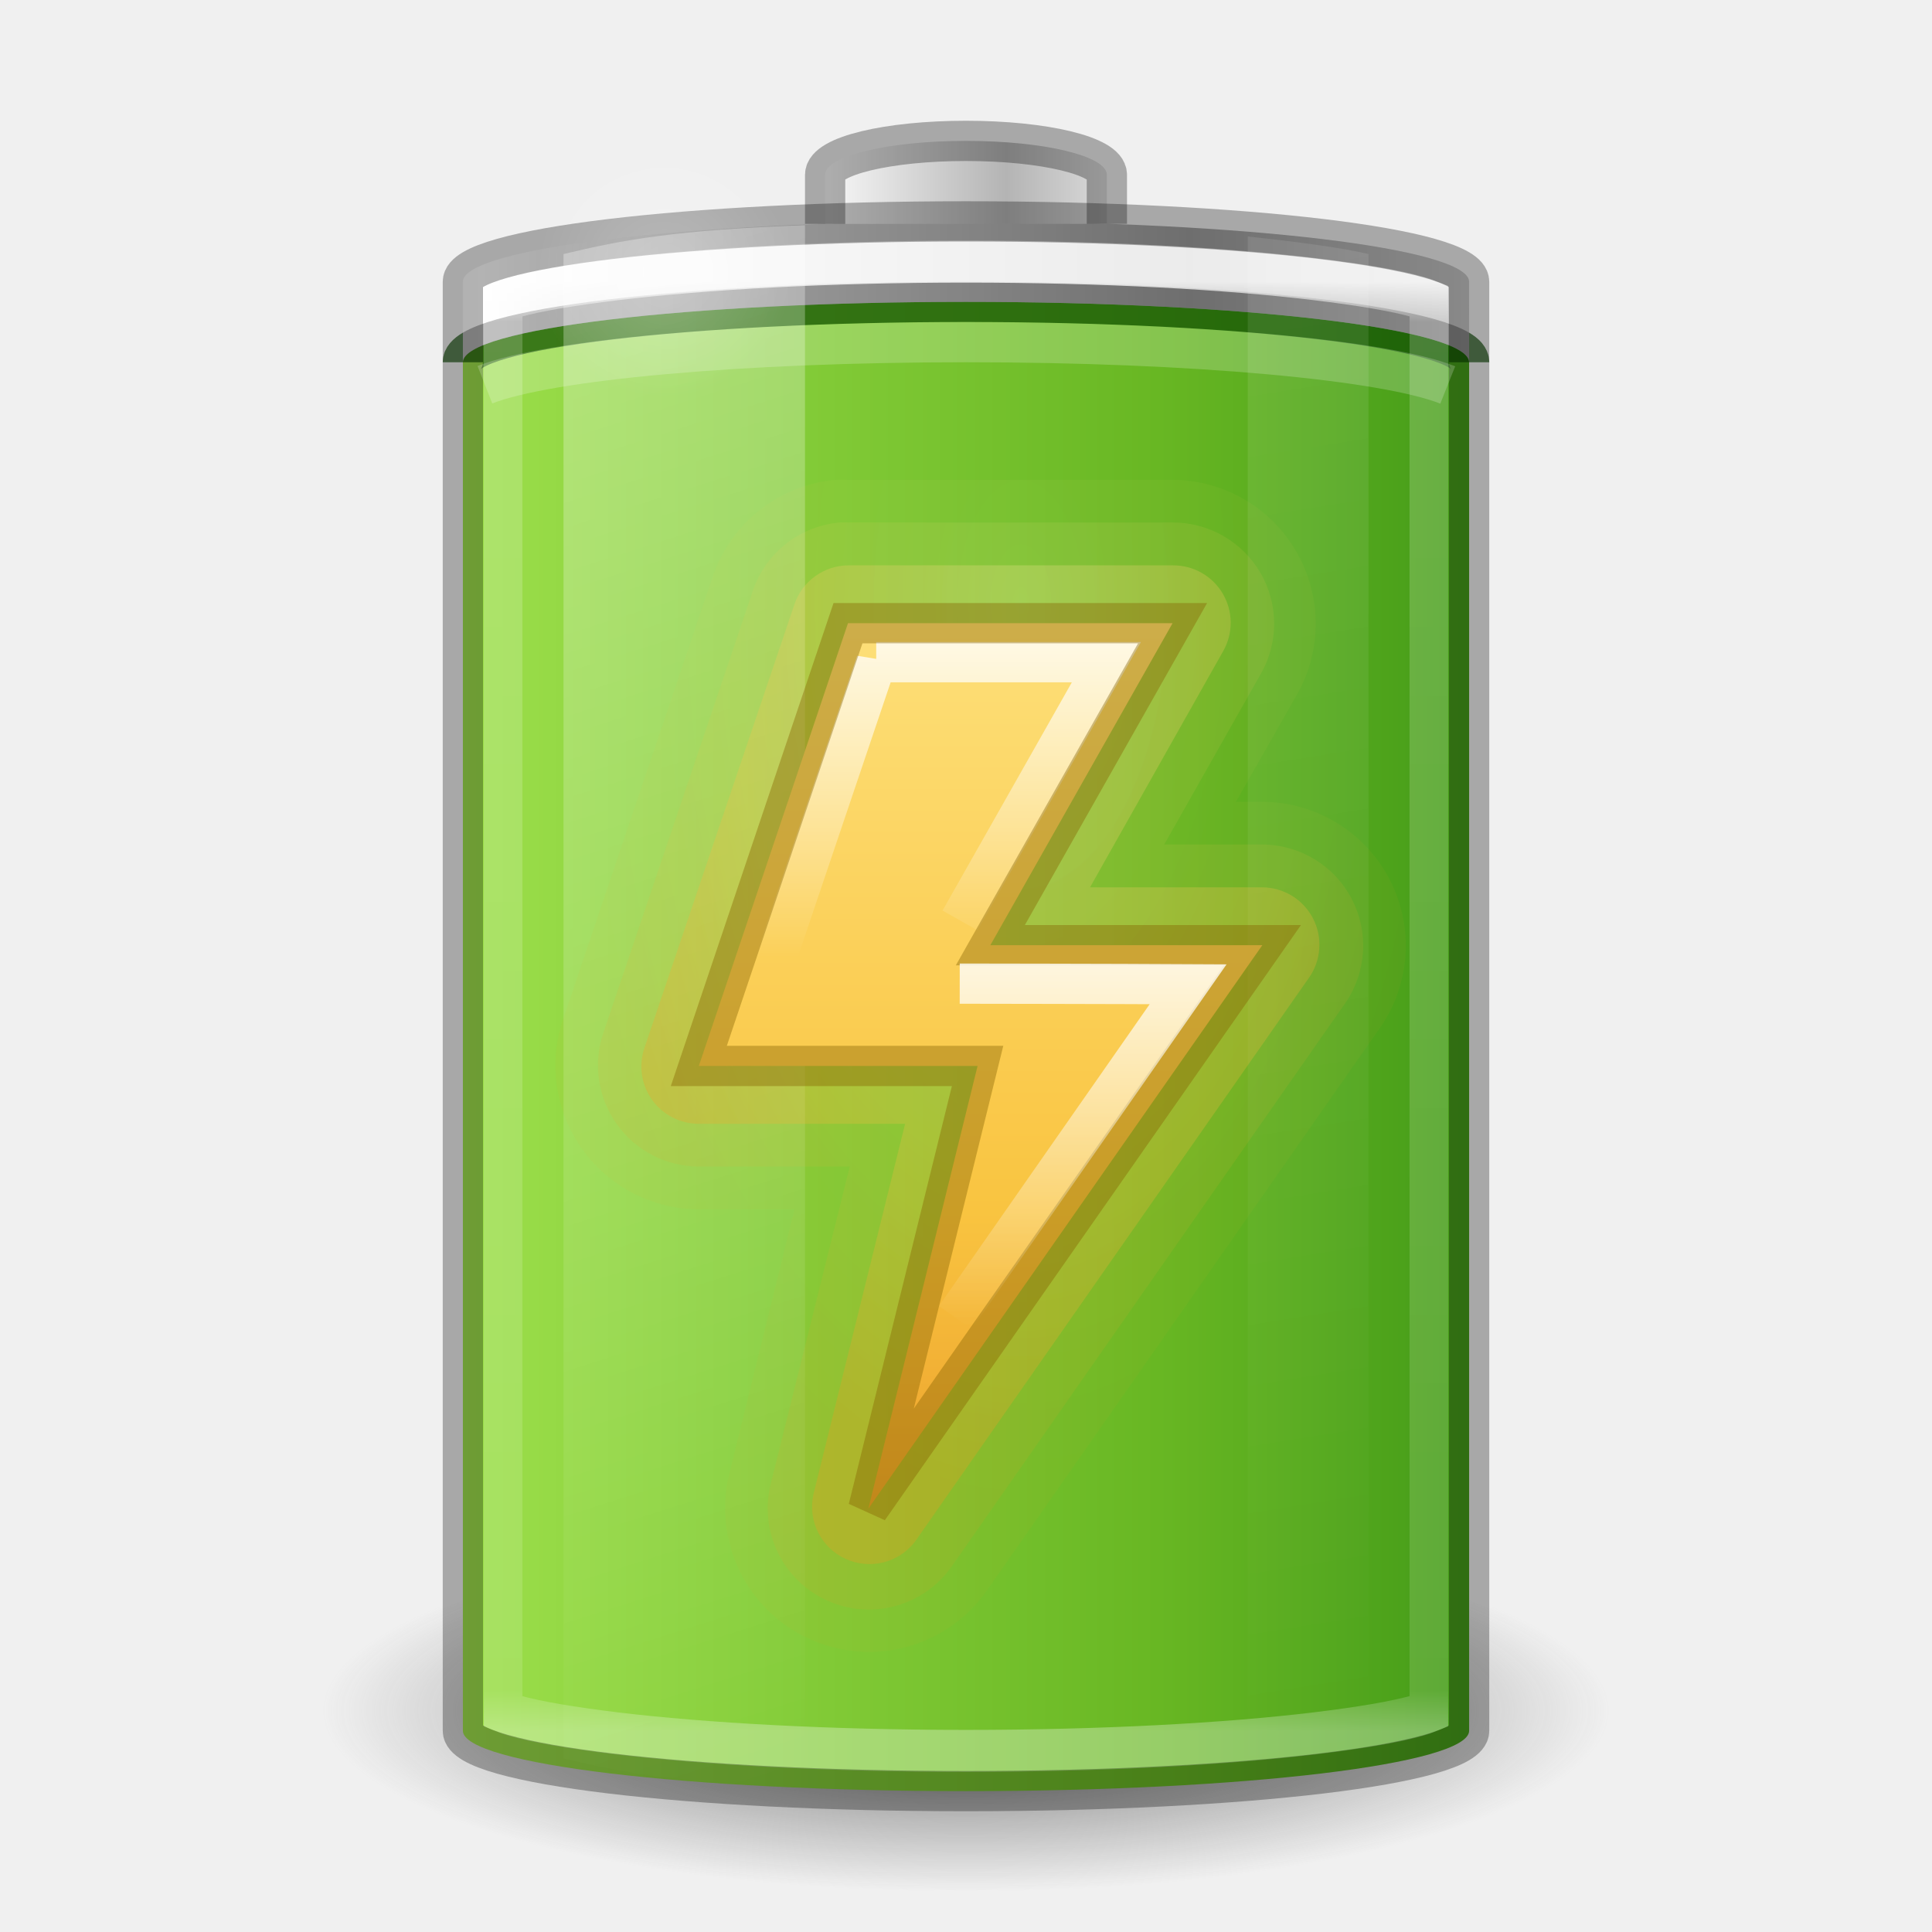
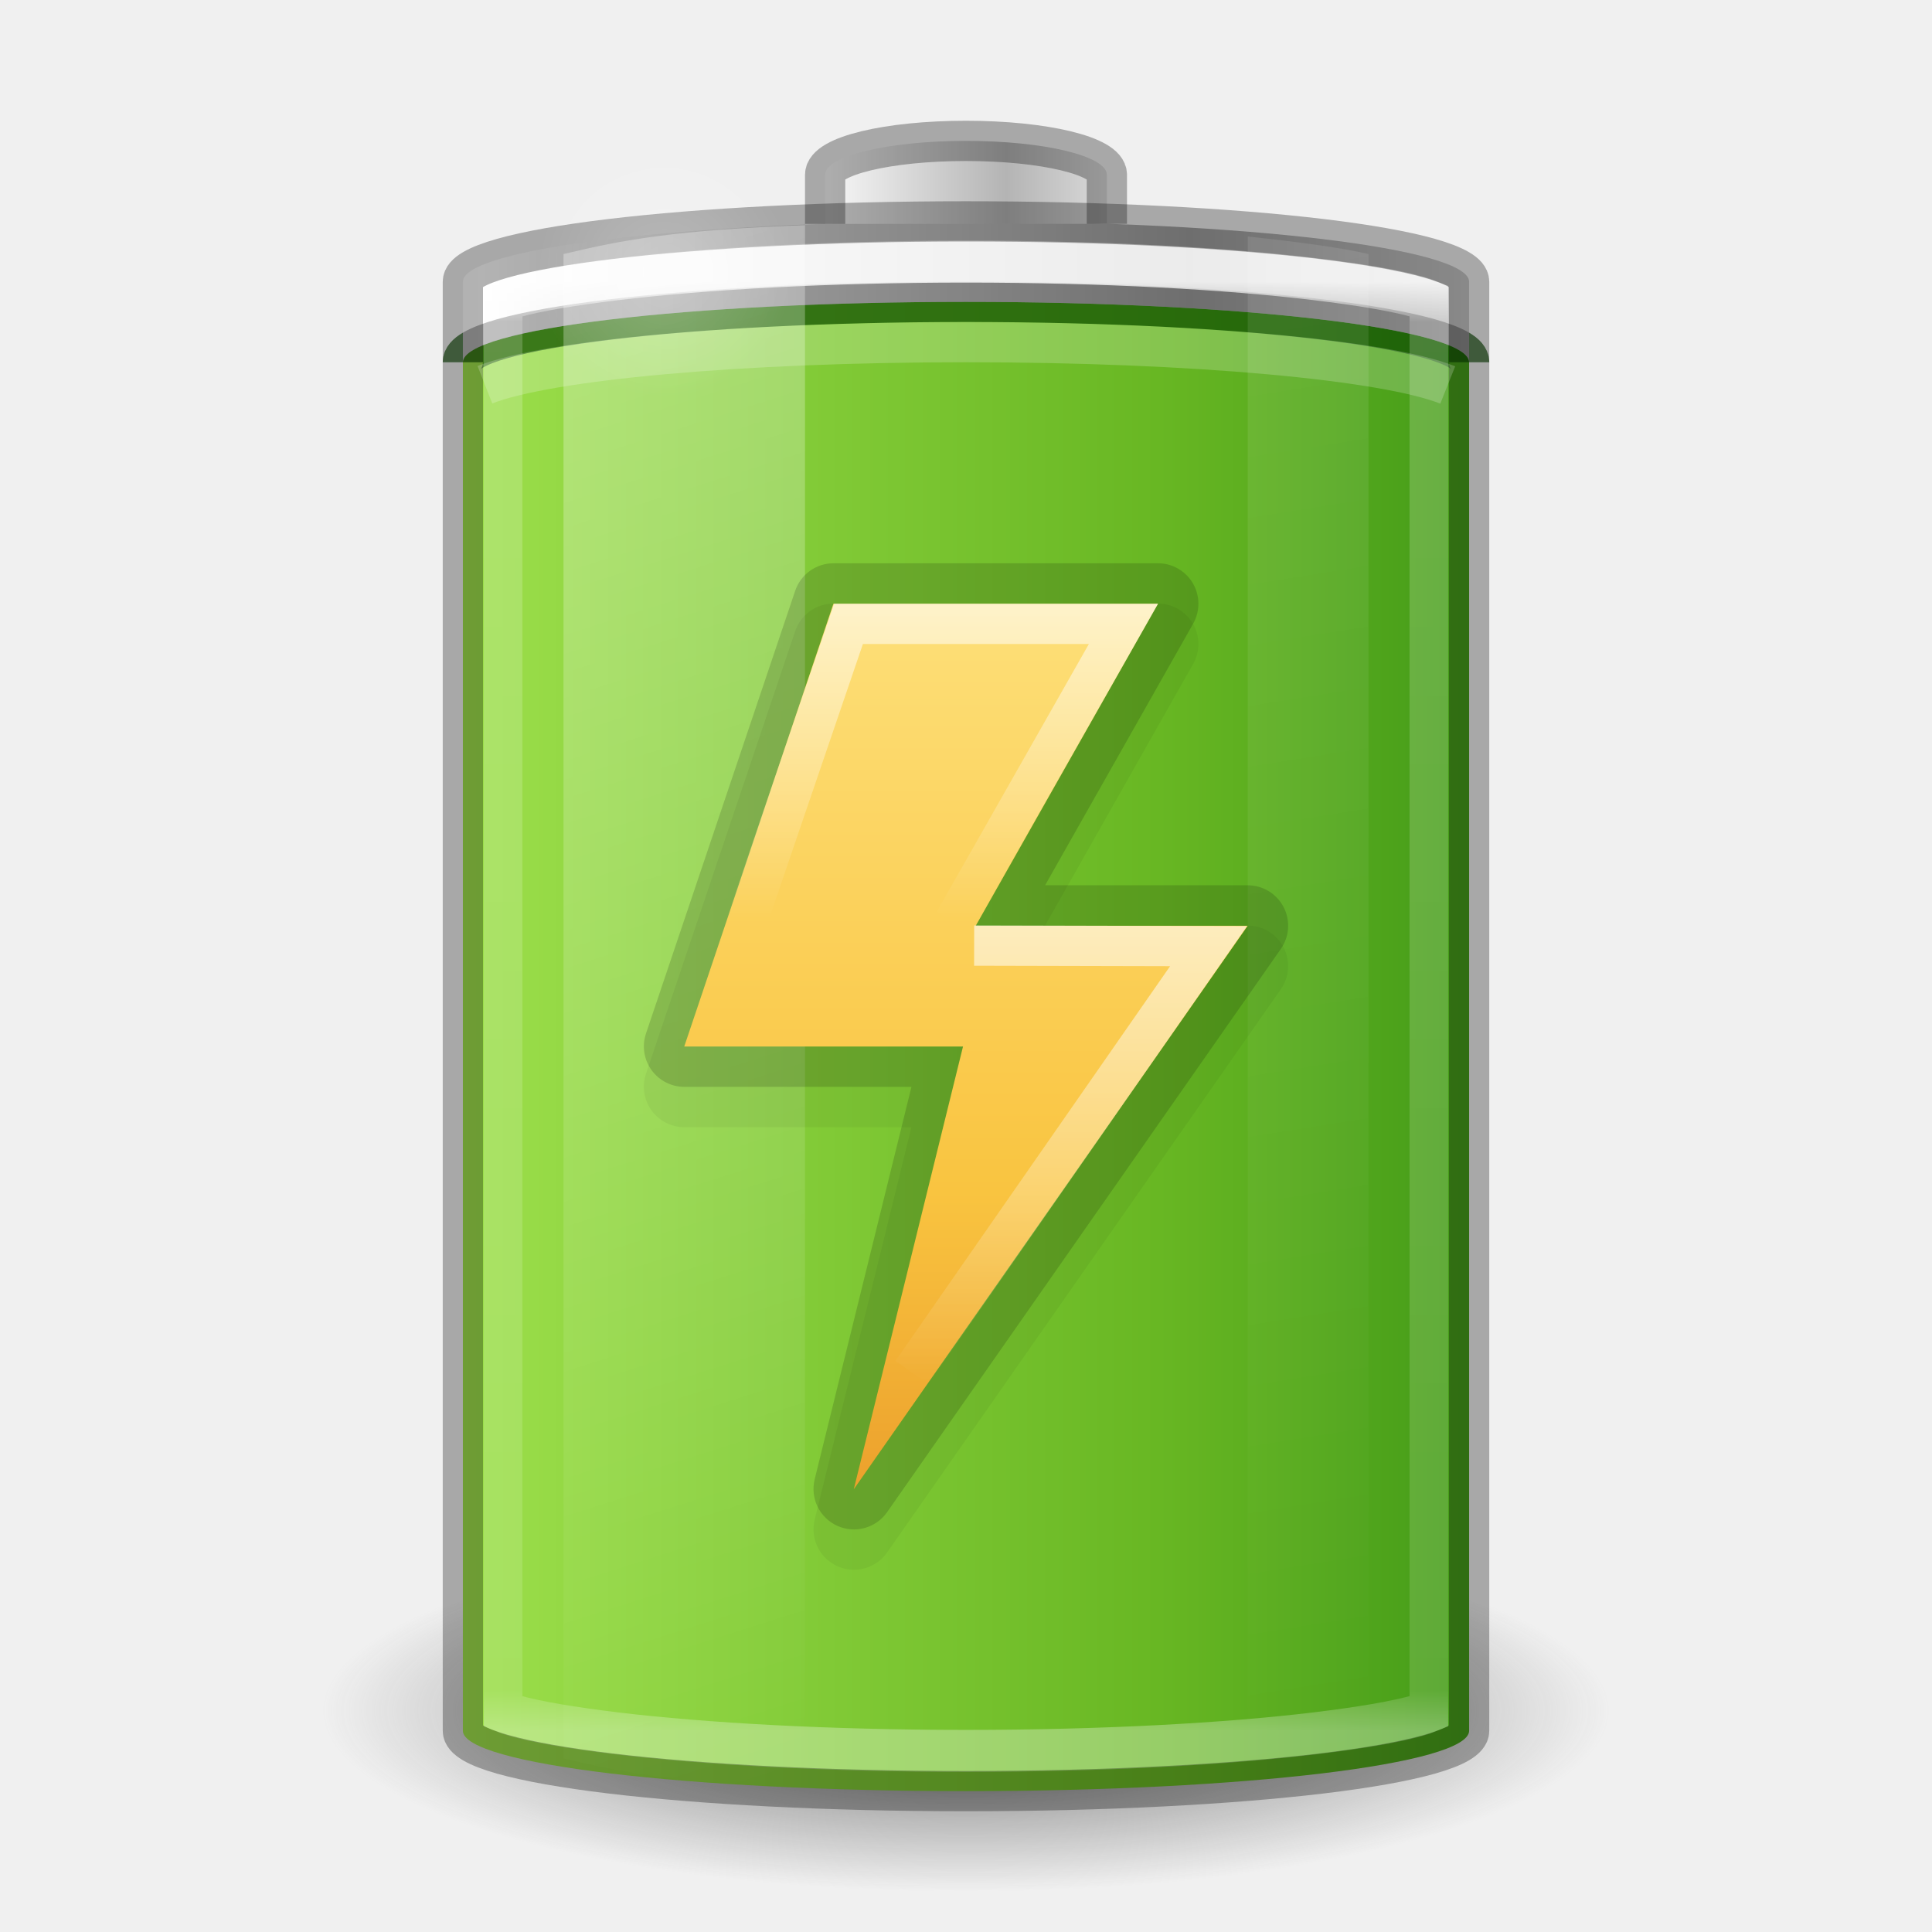
- <svg xmlns="http://www.w3.org/2000/svg" xmlns:xlink="http://www.w3.org/1999/xlink" id="svg2485" height="48" width="48" version="1.0">
+ <svg xmlns="http://www.w3.org/2000/svg" xmlns:xlink="http://www.w3.org/1999/xlink" version="1.0" width="48" height="48" id="svg2485">
  <defs id="defs2487">
    <linearGradient id="linearGradient5126">
-       <stop offset="0" style="stop-color:#ffffff;stop-opacity:1" id="stop5128" />
-       <stop offset="1" style="stop-color:#ffffff;stop-opacity:0" id="stop5130" />
+       <stop id="stop5128" style="stop-color:#ffffff;stop-opacity:1" offset="0" />
+       <stop id="stop5130" style="stop-color:#ffffff;stop-opacity:0" offset="1" />
    </linearGradient>
    <linearGradient id="linearGradient5118">
-       <stop offset="0" style="stop-color:#9d9d9d;stop-opacity:1" id="stop5120" />
-       <stop offset="1" style="stop-color:#ffffff;stop-opacity:1" id="stop5122" />
+       <stop id="stop5120" style="stop-color:#9d9d9d;stop-opacity:1" offset="0" />
+       <stop id="stop5122" style="stop-color:#ffffff;stop-opacity:1" offset="1" />
    </linearGradient>
    <linearGradient id="linearGradient4762">
-       <stop offset="0" style="stop-color:#ffffff;stop-opacity:1" id="stop4764" />
-       <stop offset="0.028" style="stop-color:#ffffff;stop-opacity:0.235" id="stop4766" />
-       <stop offset="0.972" style="stop-color:#ffffff;stop-opacity:0.157" id="stop4768" />
-       <stop offset="1" style="stop-color:#ffffff;stop-opacity:0.392" id="stop4770" />
+       <stop id="stop4764" style="stop-color:#ffffff;stop-opacity:1" offset="0" />
+       <stop id="stop4766" style="stop-color:#ffffff;stop-opacity:0.235" offset="0.028" />
+       <stop id="stop4768" style="stop-color:#ffffff;stop-opacity:0.157" offset="0.972" />
+       <stop id="stop4770" style="stop-color:#ffffff;stop-opacity:0.392" offset="1" />
    </linearGradient>
-     <linearGradient gradientTransform="matrix(0.9259259,0,0,1.947368,1.777778,-42.1579)" gradientUnits="userSpaceOnUse" xlink:href="#linearGradient4223" id="linearGradient4393" y2="35" x2="46.68" y1="35" x1="-5.001" />
+     <linearGradient x1="-5.001" y1="35" x2="46.68" y2="35" id="linearGradient4393" xlink:href="#linearGradient4223" gradientUnits="userSpaceOnUse" gradientTransform="matrix(0.9259259,0,0,1.947368,1.777778,-42.1579)" />
    <linearGradient id="linearGradient3254-3-182-8-5">
-       <stop offset="0" style="stop-color:#ffffff;stop-opacity:1" id="stop4663-8-7" />
-       <stop offset="1" style="stop-color:#ffffff;stop-opacity:0" id="stop4665-7-6" />
+       <stop id="stop4663-8-7" style="stop-color:#ffffff;stop-opacity:1" offset="0" />
+       <stop id="stop4665-7-6" style="stop-color:#ffffff;stop-opacity:0" offset="1" />
    </linearGradient>
-     <linearGradient gradientUnits="userSpaceOnUse" xlink:href="#linearGradient4762" id="linearGradient4760" y2="43" x2="30" y1="7" x1="30" />
-     <linearGradient spreadMethod="reflect" gradientTransform="matrix(0.1783638,0,0,0.1558618,28.64696,19.50942)" gradientUnits="userSpaceOnUse" xlink:href="#linearGradient2793-2-0-669-94-2" id="linearGradient3457-7-6" y2="-93.092" x2="-48.479" y1="-93.092" x1="-20.447" />
+     <linearGradient x1="30" y1="7" x2="30" y2="43" id="linearGradient4760" xlink:href="#linearGradient4762" gradientUnits="userSpaceOnUse" />
+     <linearGradient x1="-20.447" y1="-93.092" x2="-48.479" y2="-93.092" id="linearGradient3457-7-6" xlink:href="#linearGradient2793-2-0-669-94-2" gradientUnits="userSpaceOnUse" gradientTransform="matrix(0.1783638,0,0,0.1558618,28.64696,19.50942)" spreadMethod="reflect" />
    <linearGradient id="linearGradient2793-2-0-669-94-2">
-       <stop offset="0" style="stop-color:#b4b4b4;stop-opacity:1" id="stop4681-3-1" />
-       <stop offset="1" style="stop-color:#ffffff;stop-opacity:1" id="stop4683-67-4" />
+       <stop id="stop4681-3-1" style="stop-color:#b4b4b4;stop-opacity:1" offset="0" />
+       <stop id="stop4683-67-4" style="stop-color:#ffffff;stop-opacity:1" offset="1" />
    </linearGradient>
-     <linearGradient spreadMethod="reflect" gradientTransform="matrix(0.6142531,0,0,0.1558618,40.07214,19.73249)" gradientUnits="userSpaceOnUse" xlink:href="#linearGradient5118" id="linearGradient5066-8" y2="-93.092" x2="-45.762" y1="-93.092" x1="-17.121" />
-     <radialGradient gradientTransform="matrix(1,0,0,0.4285714,0,4.285714)" gradientUnits="userSpaceOnUse" xlink:href="#linearGradient5126" id="radialGradient5132" fy="7.5" fx="16.5" r="3.5" cy="7.5" cx="16.5" />
+     <linearGradient x1="-17.121" y1="-93.092" x2="-45.762" y2="-93.092" id="linearGradient5066-8" xlink:href="#linearGradient5118" gradientUnits="userSpaceOnUse" gradientTransform="matrix(0.6142531,0,0,0.1558618,40.07214,19.73249)" spreadMethod="reflect" />
+     <radialGradient cx="16.5" cy="7.5" r="3.5" fx="16.5" fy="7.5" id="radialGradient5132" xlink:href="#linearGradient5126" gradientUnits="userSpaceOnUse" gradientTransform="matrix(1,0,0,0.4285714,0,4.285714)" />
    <linearGradient id="linearGradient3820-7-2-1-2-6">
-       <stop offset="0" style="stop-color:#3d3d3d;stop-opacity:1" id="stop3822-2-6-3-3-7" />
-       <stop offset="0.5" style="stop-color:#686868;stop-opacity:0.498" id="stop3864-8-7-7-9-1" />
-       <stop offset="1" style="stop-color:#686868;stop-opacity:0" id="stop3824-1-2-5-0-3" />
+       <stop id="stop3822-2-6-3-3-7" style="stop-color:#3d3d3d;stop-opacity:1" offset="0" />
+       <stop id="stop3864-8-7-7-9-1" style="stop-color:#686868;stop-opacity:0.498" offset="0.5" />
+       <stop id="stop3824-1-2-5-0-3" style="stop-color:#686868;stop-opacity:0" offset="1" />
    </linearGradient>
-     <radialGradient gradientTransform="matrix(0.2549024,0,0,0.07169133,-1.275361,29.15319)" gradientUnits="userSpaceOnUse" xlink:href="#linearGradient3820-7-2-1-2-6" id="radialGradient5362" fy="186.171" fx="99.157" r="62.769" cy="186.171" cx="99.157" />
-     <linearGradient gradientTransform="matrix(1.466666,0,0,2.081161,-6.066655,-30.33387)" gradientUnits="userSpaceOnUse" xlink:href="#linearGradient3254-3-182-8-5" id="linearGradient5508" y2="35.717" x2="17.773" y1="17.458" x1="13.682" />
-     <linearGradient gradientTransform="matrix(1.466666,0,0,2.081161,-6.066655,-30.33387)" gradientUnits="userSpaceOnUse" xlink:href="#linearGradient3254-3-182-8-5" id="linearGradient5510" y2="35.717" x2="27.318" y1="17.458" x1="25.273" />
+     <radialGradient cx="99.157" cy="186.171" r="62.769" fx="99.157" fy="186.171" id="radialGradient5362" xlink:href="#linearGradient3820-7-2-1-2-6" gradientUnits="userSpaceOnUse" gradientTransform="matrix(0.2549024,0,0,0.07169133,-1.275361,29.15319)" />
+     <linearGradient x1="13.682" y1="17.458" x2="17.773" y2="35.717" id="linearGradient5508" xlink:href="#linearGradient3254-3-182-8-5" gradientUnits="userSpaceOnUse" gradientTransform="matrix(1.466666,0,0,2.081161,-6.066655,-30.33387)" />
+     <linearGradient x1="25.273" y1="17.458" x2="27.318" y2="35.717" id="linearGradient5510" xlink:href="#linearGradient3254-3-182-8-5" gradientUnits="userSpaceOnUse" gradientTransform="matrix(1.466666,0,0,2.081161,-6.066655,-30.33387)" />
    <linearGradient id="linearGradient4223">
-       <stop offset="0" style="stop-color:#cdf87e;stop-opacity:1" id="stop4225" />
-       <stop offset="0.262" style="stop-color:#a2e34f;stop-opacity:1" id="stop4227" />
-       <stop offset="0.661" style="stop-color:#68b723;stop-opacity:1" id="stop4229" />
-       <stop offset="1" style="stop-color:#1d7e0d;stop-opacity:1" id="stop4231" />
+       <stop id="stop4225" style="stop-color:#cdf87e;stop-opacity:1" offset="0" />
+       <stop id="stop4227" style="stop-color:#a2e34f;stop-opacity:1" offset="0.262" />
+       <stop id="stop4229" style="stop-color:#68b723;stop-opacity:1" offset="0.661" />
+       <stop id="stop4231" style="stop-color:#1d7e0d;stop-opacity:1" offset="1" />
    </linearGradient>
    <linearGradient id="linearGradient3846-7">
-       <stop id="stop3848-7" style="stop-color:#fff3cb;stop-opacity:1" offset="0" />
-       <stop id="stop3850-5" style="stop-color:#fdde76;stop-opacity:1" offset="0.262" />
-       <stop id="stop3852-9" style="stop-color:#f9c440;stop-opacity:1" offset="0.661" />
-       <stop id="stop3854-2" style="stop-color:#e48b20;stop-opacity:1" offset="1" />
+       <stop offset="0" style="stop-color:#fff3cb;stop-opacity:1" id="stop3848-7" />
+       <stop offset="0.262" style="stop-color:#fdde76;stop-opacity:1" id="stop3850-5" />
+       <stop offset="0.661" style="stop-color:#f9c440;stop-opacity:1" id="stop3852-9" />
+       <stop offset="1" style="stop-color:#e48b20;stop-opacity:1" id="stop3854-2" />
    </linearGradient>
-     <linearGradient id="linearGradient3690">
-       <stop id="stop3692" style="stop-color:#ffeb9f;stop-opacity:1" offset="0" />
-       <stop id="stop3694" style="stop-color:#ffd57e;stop-opacity:1" offset="0.262" />
-       <stop id="stop3696" style="stop-color:#ffbc43;stop-opacity:1" offset="0.661" />
-       <stop id="stop3698" style="stop-color:#ff921a;stop-opacity:1" offset="1" />
-     </linearGradient>
-     <radialGradient cx="25" cy="12" r="7.5" fx="25" fy="12" id="radialGradient5244" xlink:href="#linearGradient3690" gradientUnits="userSpaceOnUse" gradientTransform="matrix(0,2.975533,-1.533333,0,43.76274,-59.40485)" />
-     <radialGradient cx="25" cy="12" r="7.5" fx="25" fy="12" id="radialGradient5263" xlink:href="#linearGradient3690" gradientUnits="userSpaceOnUse" gradientTransform="matrix(0,2.975533,-1.533333,0,43.76274,-59.40485)" />
-     <radialGradient cx="25" cy="12" r="7.5" fx="25" fy="12" id="radialGradient5303" xlink:href="#linearGradient3690" gradientUnits="userSpaceOnUse" gradientTransform="matrix(0,2.975533,-1.533333,0,43.76274,-59.40485)" />
-     <linearGradient x1="27" y1="9" x2="27" y2="16.787" id="linearGradient3089" xlink:href="#linearGradient5126" gradientUnits="userSpaceOnUse" gradientTransform="translate(0.3627353,6.983475)" />
-     <linearGradient x1="-109.561" y1="-13.931" x2="-109.561" y2="55.342" id="linearGradient3133-5" xlink:href="#linearGradient3846-7" gradientUnits="userSpaceOnUse" gradientTransform="matrix(0.507041,0,0,0.5065111,78.89495,13.96944)" />
-     <linearGradient x1="27" y1="17.058" x2="27" y2="25.957" id="linearGradient3089-4" xlink:href="#linearGradient5126" gradientUnits="userSpaceOnUse" gradientTransform="translate(0.362736,6.983475)" />
+     <linearGradient gradientTransform="translate(-0.2500305,6.017518)" gradientUnits="userSpaceOnUse" xlink:href="#linearGradient5126" id="linearGradient3089" y2="16.787" x2="27" y1="9" x1="27" />
+     <linearGradient gradientTransform="matrix(0.507041,0,0,0.5065111,78.58857,13.48007)" gradientUnits="userSpaceOnUse" xlink:href="#linearGradient3846-7" id="linearGradient3133-5" y2="55.342" x2="-109.561" y1="-13.931" x1="-109.561" />
+     <linearGradient gradientTransform="translate(0.9074174,5.983475)" gradientUnits="userSpaceOnUse" xlink:href="#linearGradient5126" id="linearGradient3089-4" y2="28.377" x2="27" y1="17.058" x1="27" />
  </defs>
-   <path style="fill:url(#radialGradient5362);fill-opacity:1;stroke:none" id="path3818-0-5" d="M 40,42.5 A 16,4.5 0 0 1 8,42.5 16,4.5 0 1 1 40,42.5 z" />
-   <rect style="color:#000000;fill:url(#linearGradient4393);fill-opacity:1;fill-rule:nonzero;stroke:none;stroke-width:1;marker:none;visibility:visible;display:inline;overflow:visible;enable-background:accumulate" id="rect3268-0-1" y="7.5" x="11.5" ry="1.5" rx="13.5" height="37" width="25" />
-   <path style="opacity:0.5;color:#000000;fill:none;stroke:#0f7d00;stroke-width:1;stroke-linecap:butt;stroke-linejoin:round;stroke-miterlimit:4;stroke-opacity:1;stroke-dasharray:none;stroke-dashoffset:0;marker:none;visibility:visible;display:inline;overflow:visible;enable-background:accumulate" id="rect3268-0" d="M 36.5,9 C 36.5,8.169 30.925,7.5 24,7.5 17.075,7.5 11.5,8.169 11.5,9" />
-   <path style="color:#000000;fill:url(#linearGradient5066-8);fill-opacity:1;fill-rule:nonzero;stroke:none;stroke-width:1;marker:none;visibility:visible;display:inline;overflow:visible;enable-background:accumulate" id="rect3268-6-4" d="M 24,5.5 C 17.075,5.5 11.5,6.169 11.5,7 l 0,2 c 0,-0.831 5.575,-1.5 12.5,-1.5 6.925,0 12.5,0.669 12.5,1.5 l 0,-2 C 36.5,6.169 30.925,5.5 24,5.5 z" />
-   <path style="opacity:0.3;color:#000000;fill:none;stroke:#000000;stroke-width:1;stroke-linecap:butt;stroke-linejoin:miter;stroke-miterlimit:7;stroke-opacity:1;stroke-dasharray:none;stroke-dashoffset:0;marker:none;visibility:visible;display:block;overflow:visible;enable-background:accumulate" id="rect3268-6" d="M 11.5,9 C 11.5,8.169 17.075,7.5 24,7.5 30.925,7.5 36.5,8.169 36.5,9" />
-   <path style="color:#000000;fill:url(#linearGradient3457-7-6);fill-opacity:1;fill-rule:nonzero;stroke:none;stroke-width:1;marker:none;visibility:visible;display:inline;overflow:visible;enable-background:accumulate" id="rect3268-3-9" d="m 27.5,5.562 0,-1.219 C 27.5,3.875 25.939,3.5 24,3.5 c -1.939,0 -3.5,0.375 -3.5,0.844 l 0,1.219" />
-   <path style="opacity:0.3;color:#000000;fill:none;stroke:#000000;stroke-width:1;stroke-linecap:butt;stroke-linejoin:miter;stroke-miterlimit:7;stroke-opacity:1;stroke-dasharray:none;stroke-dashoffset:0;marker:none;visibility:visible;display:block;overflow:visible;enable-background:accumulate" id="rect3268-3" d="m 27.5,5.562 0,-1.219 C 27.5,3.875 25.939,3.5 24,3.5 c -1.939,0 -3.5,0.375 -3.5,0.844 l 0,1.219" />
-   <path style="opacity:0.8;color:#000000;fill:none;stroke:url(#linearGradient4760);stroke-width:1.043;stroke-linecap:butt;stroke-linejoin:miter;stroke-miterlimit:7;stroke-opacity:1;stroke-dasharray:none;stroke-dashoffset:0;marker:none;visibility:visible;display:block;overflow:visible;enable-background:accumulate" id="path4752" transform="matrix(0.92,0,0,1,1.92,0)" d="m 24,6.5 c -3.71,0 -7.053,0.173 -9.438,0.438 -1.192,0.132 -2.155,0.281 -2.75,0.438 -0.164,0.043 -0.213,0.057 -0.312,0.094 l 0,35.062 c 0.099,0.037 0.149,0.051 0.312,0.094 0.595,0.157 1.558,0.305 2.75,0.438 C 16.947,43.327 20.29,43.5 24,43.5 c 3.71,0 7.053,-0.173 9.438,-0.438 1.192,-0.132 2.155,-0.281 2.75,-0.438 0.164,-0.043 0.213,-0.057 0.312,-0.094 l 0,-35.062 C 36.401,7.432 36.351,7.418 36.188,7.375 35.593,7.218 34.63,7.07 33.438,6.938 31.053,6.673 27.71,6.5 24,6.5 z" />
-   <rect style="opacity:0.3;color:#000000;fill:none;stroke:#000000;stroke-width:1;stroke-linecap:butt;stroke-linejoin:miter;stroke-miterlimit:7;stroke-opacity:1;stroke-dasharray:none;stroke-dashoffset:0;marker:none;visibility:visible;display:block;overflow:visible;enable-background:accumulate" id="rect3268" y="5.5" x="11.5" ry="1.5" rx="13.5" height="39" width="25" />
-   <path style="opacity:0.3;fill:url(#linearGradient5508);fill-opacity:1;fill-rule:nonzero;stroke:none;stroke-width:1;marker:none;visibility:visible;display:inline;overflow:visible" id="path5194" d="M 20,5.594 C 16.787,5.715 15.493,5.954 14,6.312 l 0,37.375 c 1.493,0.358 2.787,0.598 6,0.719 z" />
-   <path style="opacity:0.1;fill:url(#linearGradient5510);fill-opacity:1;fill-rule:nonzero;stroke:none;stroke-width:1;marker:none;visibility:visible;display:inline;overflow:visible" id="rect3244" d="m 31,5.875 0,38.25 c 1.137,-0.124 2.304,-0.27 3,-0.438 L 34,6.312 C 33.304,6.145 32.137,5.999 31,5.875 z" />
-   <path style="opacity:0.2;color:#000000;fill:url(#radialGradient5132);fill-opacity:1;fill-rule:nonzero;stroke:none;stroke-width:1;marker:none;visibility:visible;display:inline;overflow:visible;enable-background:accumulate" id="path5124" transform="matrix(0.9086582,0,0,2.065656,1.507141,-8.738375)" d="m 20,7.5 a 3.5,1.5 0 1 1 -7,0 3.5,1.5 0 1 1 7,0 z" />
-   <path style="opacity:0.2;color:#000000;fill:none;stroke:#ffffff;stroke-width:1;stroke-linecap:butt;stroke-linejoin:miter;stroke-miterlimit:7;stroke-opacity:1;stroke-dasharray:none;stroke-dashoffset:0;marker:none;visibility:visible;display:block;overflow:visible;enable-background:accumulate" id="rect3268-0-7" d="M 35.969,9.564 C 34.421,8.947 29.662,8.5 24,8.5 18.357,8.5 13.611,8.944 12.047,9.558" />
-   <path style="display:inline;opacity:0.05;fill:url(#radialGradient5303);fill-opacity:1;stroke:none;enable-background:new" id="path5242-3-5" d="m 20.738,11.921 a 3.574,3.574 0 0 0 -3.031,2.406 l -3.719,11 a 3.574,3.574 0 0 0 3.375,4.719 l 2.375,0 -1.625,6.594 a 3.574,3.574 0 0 0 6.406,2.875 l 9.781,-14 a 3.574,3.574 0 0 0 -2.938,-5.594 l -0.656,0 1.531,-2.688 a 3.574,3.574 0 0 0 -3.094,-5.312 l -8.062,0 a 3.574,3.574 0 0 0 -0.344,0 z" />
-   <path style="display:inline;opacity:0.1;fill:url(#radialGradient5263);fill-opacity:1;stroke:none;enable-background:new" id="path5242-3" d="m 20.831,12.983 a 2.513,2.513 0 0 0 -2.125,1.688 l -3.719,11 a 2.513,2.513 0 0 0 2.375,3.312 l 3.75,0 -1.969,7.906 a 2.513,2.513 0 0 0 4.5,2.031 l 9.781,-14 a 2.513,2.513 0 0 0 -2.062,-3.938 l -2.438,0 2.406,-4.25 a 2.513,2.513 0 0 0 -2.188,-3.75 l -8.062,0 a 2.513,2.513 0 0 0 -0.25,0 z" />
-   <path style="display:inline;opacity:0.25;fill:url(#radialGradient5244);fill-opacity:1;stroke:none;enable-background:new" id="path5242" d="m 21.081,14.046 a 1.426,1.426 0 0 0 -1.344,0.969 l -3.719,11 a 1.426,1.426 0 0 0 1.344,1.906 l 5.125,0 -2.281,9.219 a 1.426,1.426 0 0 0 2.531,1.156 l 9.781,-14 a 1.426,1.426 0 0 0 -1.156,-2.25 l -4.281,0 3.312,-5.875 a 1.426,1.426 0 0 0 -1.25,-2.125 l -8.062,0 z" />
-   <path style="display:inline;fill:url(#linearGradient3133-5);fill-opacity:1;stroke:none;stroke-linejoin:miter;stroke-opacity:1;enable-background:accumulate;color:#000000;clip-rule:nonzero;overflow:visible;visibility:visible;opacity:1;isolation:auto;mix-blend-mode:normal;color-interpolation:sRGB;color-interpolation-filters:linearRGB;solid-color:#000000;solid-opacity:1;fill-rule:nonzero;stroke-width:1;stroke-linecap:butt;stroke-miterlimit:4;stroke-dasharray:none;stroke-dashoffset:0;filter-blend-mode:normal;filter-gaussianBlur-deviation:0;color-rendering:auto;image-rendering:auto;shape-rendering:auto;text-rendering:auto" id="path2911-1" d="m 29.132,15.483 -4.527,8 6.757,0 -9.788,14 2.714,-11 -6.926,0 3.706,-11 8.063,0 0,0 z" />
-   <path style="display:inline;opacity:0.8;fill:none;stroke:url(#linearGradient3089);stroke-linejoin:miter;stroke-opacity:1;enable-background:new" id="path4162" d="m 23.852,22.869 3.636,-6.417 -5.719,0 0,-4.6e-5 -3.062,9.062" />
-   <path style="display:inline;fill:none;fill-opacity:1;stroke:#846200;stroke-linejoin:miter;stroke-opacity:1;enable-background:accumulate;color:#000000;clip-rule:nonzero;overflow:visible;visibility:visible;opacity:0.4;isolation:auto;mix-blend-mode:normal;color-interpolation:sRGB;color-interpolation-filters:linearRGB;solid-color:#000000;solid-opacity:1;fill-rule:nonzero;stroke-width:1;stroke-linecap:butt;stroke-miterlimit:4;stroke-dasharray:none;stroke-dashoffset:0;filter-blend-mode:normal;filter-gaussianBlur-deviation:0;color-rendering:auto;image-rendering:auto;shape-rendering:auto;text-rendering:auto" id="path2911-1-4" d="m 29.132,15.483 -4.527,8 6.757,0 -9.788,14 2.714,-11 -6.926,0 3.706,-11 8.063,0 0,0 z" />
-   <path style="display:inline;opacity:0.8;fill:none;stroke:url(#linearGradient3089-4);stroke-linejoin:miter;stroke-opacity:1;enable-background:new" id="path4162-0" d="m 23.738,32.734 5.781,-8.281 c -1.698,-0.01 -5.675,-0.015 -5.675,-0.015" />
+   <path d="M 40,42.5 A 16,4.5 0 0 1 8,42.5 16,4.5 0 1 1 40,42.5 z" id="path3818-0-5" style="fill:url(#radialGradient5362);fill-opacity:1;stroke:none" />
+   <rect width="25" height="37" rx="13.5" ry="1.5" x="11.5" y="7.5" id="rect3268-0-1" style="color:#000000;fill:url(#linearGradient4393);fill-opacity:1;fill-rule:nonzero;stroke:none;stroke-width:1;marker:none;visibility:visible;display:inline;overflow:visible;enable-background:accumulate" />
+   <path d="M 36.5,9 C 36.5,8.169 30.925,7.5 24,7.5 17.075,7.5 11.5,8.169 11.5,9" id="rect3268-0" style="opacity:0.5;color:#000000;fill:none;stroke:#0f7d00;stroke-width:1;stroke-linecap:butt;stroke-linejoin:round;stroke-miterlimit:4;stroke-opacity:1;stroke-dasharray:none;stroke-dashoffset:0;marker:none;visibility:visible;display:inline;overflow:visible;enable-background:accumulate" />
+   <path d="M 24,5.5 C 17.075,5.5 11.5,6.169 11.5,7 l 0,2 c 0,-0.831 5.575,-1.5 12.5,-1.5 6.925,0 12.5,0.669 12.5,1.5 l 0,-2 C 36.5,6.169 30.925,5.5 24,5.5 z" id="rect3268-6-4" style="color:#000000;fill:url(#linearGradient5066-8);fill-opacity:1;fill-rule:nonzero;stroke:none;stroke-width:1;marker:none;visibility:visible;display:inline;overflow:visible;enable-background:accumulate" />
+   <path d="M 11.5,9 C 11.5,8.169 17.075,7.5 24,7.5 30.925,7.5 36.5,8.169 36.5,9" id="rect3268-6" style="opacity:0.3;color:#000000;fill:none;stroke:#000000;stroke-width:1;stroke-linecap:butt;stroke-linejoin:miter;stroke-miterlimit:7;stroke-opacity:1;stroke-dasharray:none;stroke-dashoffset:0;marker:none;visibility:visible;display:block;overflow:visible;enable-background:accumulate" />
+   <path d="m 27.5,5.562 0,-1.219 C 27.5,3.875 25.939,3.5 24,3.5 c -1.939,0 -3.5,0.375 -3.5,0.844 l 0,1.219" id="rect3268-3-9" style="color:#000000;fill:url(#linearGradient3457-7-6);fill-opacity:1;fill-rule:nonzero;stroke:none;stroke-width:1;marker:none;visibility:visible;display:inline;overflow:visible;enable-background:accumulate" />
+   <path d="m 27.5,5.562 0,-1.219 C 27.5,3.875 25.939,3.5 24,3.5 c -1.939,0 -3.5,0.375 -3.5,0.844 l 0,1.219" id="rect3268-3" style="opacity:0.3;color:#000000;fill:none;stroke:#000000;stroke-width:1;stroke-linecap:butt;stroke-linejoin:miter;stroke-miterlimit:7;stroke-opacity:1;stroke-dasharray:none;stroke-dashoffset:0;marker:none;visibility:visible;display:block;overflow:visible;enable-background:accumulate" />
+   <path d="m 24,6.5 c -3.71,0 -7.053,0.173 -9.438,0.438 -1.192,0.132 -2.155,0.281 -2.75,0.438 -0.164,0.043 -0.213,0.057 -0.312,0.094 l 0,35.062 c 0.099,0.037 0.149,0.051 0.312,0.094 0.595,0.157 1.558,0.305 2.75,0.438 C 16.947,43.327 20.29,43.5 24,43.5 c 3.71,0 7.053,-0.173 9.438,-0.438 1.192,-0.132 2.155,-0.281 2.75,-0.438 0.164,-0.043 0.213,-0.057 0.312,-0.094 l 0,-35.062 C 36.401,7.432 36.351,7.418 36.188,7.375 35.593,7.218 34.63,7.07 33.438,6.938 31.053,6.673 27.71,6.5 24,6.5 z" id="path4752" style="opacity:0.8;color:#000000;fill:none;stroke:url(#linearGradient4760);stroke-width:1.043;stroke-linecap:butt;stroke-linejoin:miter;stroke-miterlimit:7;stroke-opacity:1;stroke-dasharray:none;stroke-dashoffset:0;marker:none;visibility:visible;display:block;overflow:visible;enable-background:accumulate" transform="matrix(0.92,0,0,1,1.92,0)" />
+   <rect width="25" height="39" rx="13.5" ry="1.5" x="11.5" y="5.5" id="rect3268" style="opacity:0.3;color:#000000;fill:none;stroke:#000000;stroke-width:1;stroke-linecap:butt;stroke-linejoin:miter;stroke-miterlimit:7;stroke-opacity:1;stroke-dasharray:none;stroke-dashoffset:0;marker:none;visibility:visible;display:block;overflow:visible;enable-background:accumulate" />
+   <path d="M 20,5.594 C 16.787,5.715 15.493,5.954 14,6.312 l 0,37.375 c 1.493,0.358 2.787,0.598 6,0.719 z" id="path5194" style="opacity:0.3;fill:url(#linearGradient5508);fill-opacity:1;fill-rule:nonzero;stroke:none;stroke-width:1;marker:none;visibility:visible;display:inline;overflow:visible" />
+   <path d="m 31,5.875 0,38.25 c 1.137,-0.124 2.304,-0.27 3,-0.438 L 34,6.312 C 33.304,6.145 32.137,5.999 31,5.875 z" id="rect3244" style="opacity:0.1;fill:url(#linearGradient5510);fill-opacity:1;fill-rule:nonzero;stroke:none;stroke-width:1;marker:none;visibility:visible;display:inline;overflow:visible" />
+   <path d="m 20,7.5 a 3.5,1.5 0 1 1 -7,0 3.5,1.5 0 1 1 7,0 z" transform="matrix(0.9086582,0,0,2.065656,1.507141,-8.738375)" id="path5124" style="opacity:0.2;color:#000000;fill:url(#radialGradient5132);fill-opacity:1;fill-rule:nonzero;stroke:none;stroke-width:1;marker:none;visibility:visible;display:inline;overflow:visible;enable-background:accumulate" />
+   <path d="M 35.969,9.564 C 34.421,8.947 29.662,8.5 24,8.5 18.357,8.5 13.611,8.944 12.047,9.558" id="rect3268-0-7" style="opacity:0.2;color:#000000;fill:none;stroke:#ffffff;stroke-width:1;stroke-linecap:butt;stroke-linejoin:miter;stroke-miterlimit:7;stroke-opacity:1;stroke-dasharray:none;stroke-dashoffset:0;marker:none;visibility:visible;display:block;overflow:visible;enable-background:accumulate" />
+   <path style="color:#000000;clip-rule:nonzero;display:inline;overflow:visible;visibility:visible;opacity:0.05;isolation:auto;mix-blend-mode:normal;color-interpolation:sRGB;color-interpolation-filters:linearRGB;solid-color:#000000;solid-opacity:1;fill:#000000;fill-opacity:1;fill-rule:nonzero;stroke:none;stroke-width:1;stroke-linecap:butt;stroke-linejoin:miter;stroke-miterlimit:4;stroke-dasharray:none;stroke-dashoffset:0;stroke-opacity:1;marker:none;color-rendering:auto;image-rendering:auto;shape-rendering:auto;text-rendering:auto;enable-background:accumulate" id="path4370" d="m 20.707,14.996 a 1.005,1.005 0 0 0 -0.951,0.684 l -3.707,11 A 1.005,1.005 0 0 0 17,28.004 l 5.645,0 -2.406,9.756 a 1.005,1.005 0 0 0 1.797,0.816 l 9.787,-14 A 1.005,1.005 0 0 0 31,22.996 l -5.035,0 3.68,-6.502 a 1.005,1.005 0 0 0 -0.875,-1.498 l -8.062,0 z" />
+   <path style="color:#000000;clip-rule:nonzero;display:inline;overflow:visible;visibility:visible;opacity:0.15;isolation:auto;mix-blend-mode:normal;color-interpolation:sRGB;color-interpolation-filters:linearRGB;solid-color:#000000;solid-opacity:1;fill:#000000;fill-opacity:1;fill-rule:nonzero;stroke:none;stroke-width:1;stroke-linecap:butt;stroke-linejoin:miter;stroke-miterlimit:4;stroke-dasharray:none;stroke-dashoffset:0;stroke-opacity:1;marker:none;color-rendering:auto;image-rendering:auto;shape-rendering:auto;text-rendering:auto;enable-background:accumulate;filter-blend-mode:normal;filter-gaussianBlur-deviation:0" id="path4370-5" d="m 20.707,14.996 a 1.005,1.005 0 0 0 -0.951,0.684 l -3.707,11 A 1.005,1.005 0 0 0 17,28.004 l 5.645,0 -2.406,9.756 a 1.005,1.005 0 0 0 1.797,0.816 l 9.787,-14 A 1.005,1.005 0 0 0 31,22.996 l -5.035,0 3.68,-6.502 a 1.005,1.005 0 0 0 -0.875,-1.498 l -8.062,0 z" transform="translate(0,-1.001482)" />
+   <path style="color:#000000;display:inline;overflow:visible;visibility:visible;fill:url(#linearGradient3133-5);fill-opacity:1;fill-rule:nonzero;stroke:none;stroke-width:1;marker:none;enable-background:accumulate;clip-rule:nonzero;opacity:1;isolation:auto;mix-blend-mode:normal;color-interpolation:sRGB;color-interpolation-filters:linearRGB;solid-color:#000000;solid-opacity:1;stroke-linecap:butt;stroke-linejoin:miter;stroke-miterlimit:4;stroke-dasharray:none;stroke-dashoffset:0;stroke-opacity:1;filter-blend-mode:normal;filter-gaussianBlur-deviation:0;color-rendering:auto;image-rendering:auto;shape-rendering:auto;text-rendering:auto" id="path2911" d="m 28.769,15 -4.527,8 6.757,0 L 21.212,37 23.926,26 17,26 l 3.706,-11 8.063,0 0,0 z" />
+   <path style="display:inline;opacity:0.6;fill:none;stroke:url(#linearGradient3089);stroke-linejoin:miter;stroke-opacity:1;enable-background:new" id="path4162" d="M 23.706,22.903 27.912,15.5 l -6.831,0 -3.474,10.179" />
+   <path style="display:inline;opacity:0.6;fill:none;stroke:url(#linearGradient3089-4);stroke-linejoin:miter;stroke-opacity:1;enable-background:new" id="path4162-0" d="M 22.657,34.097 30.026,23.507 24.202,23.493" />
</svg>
